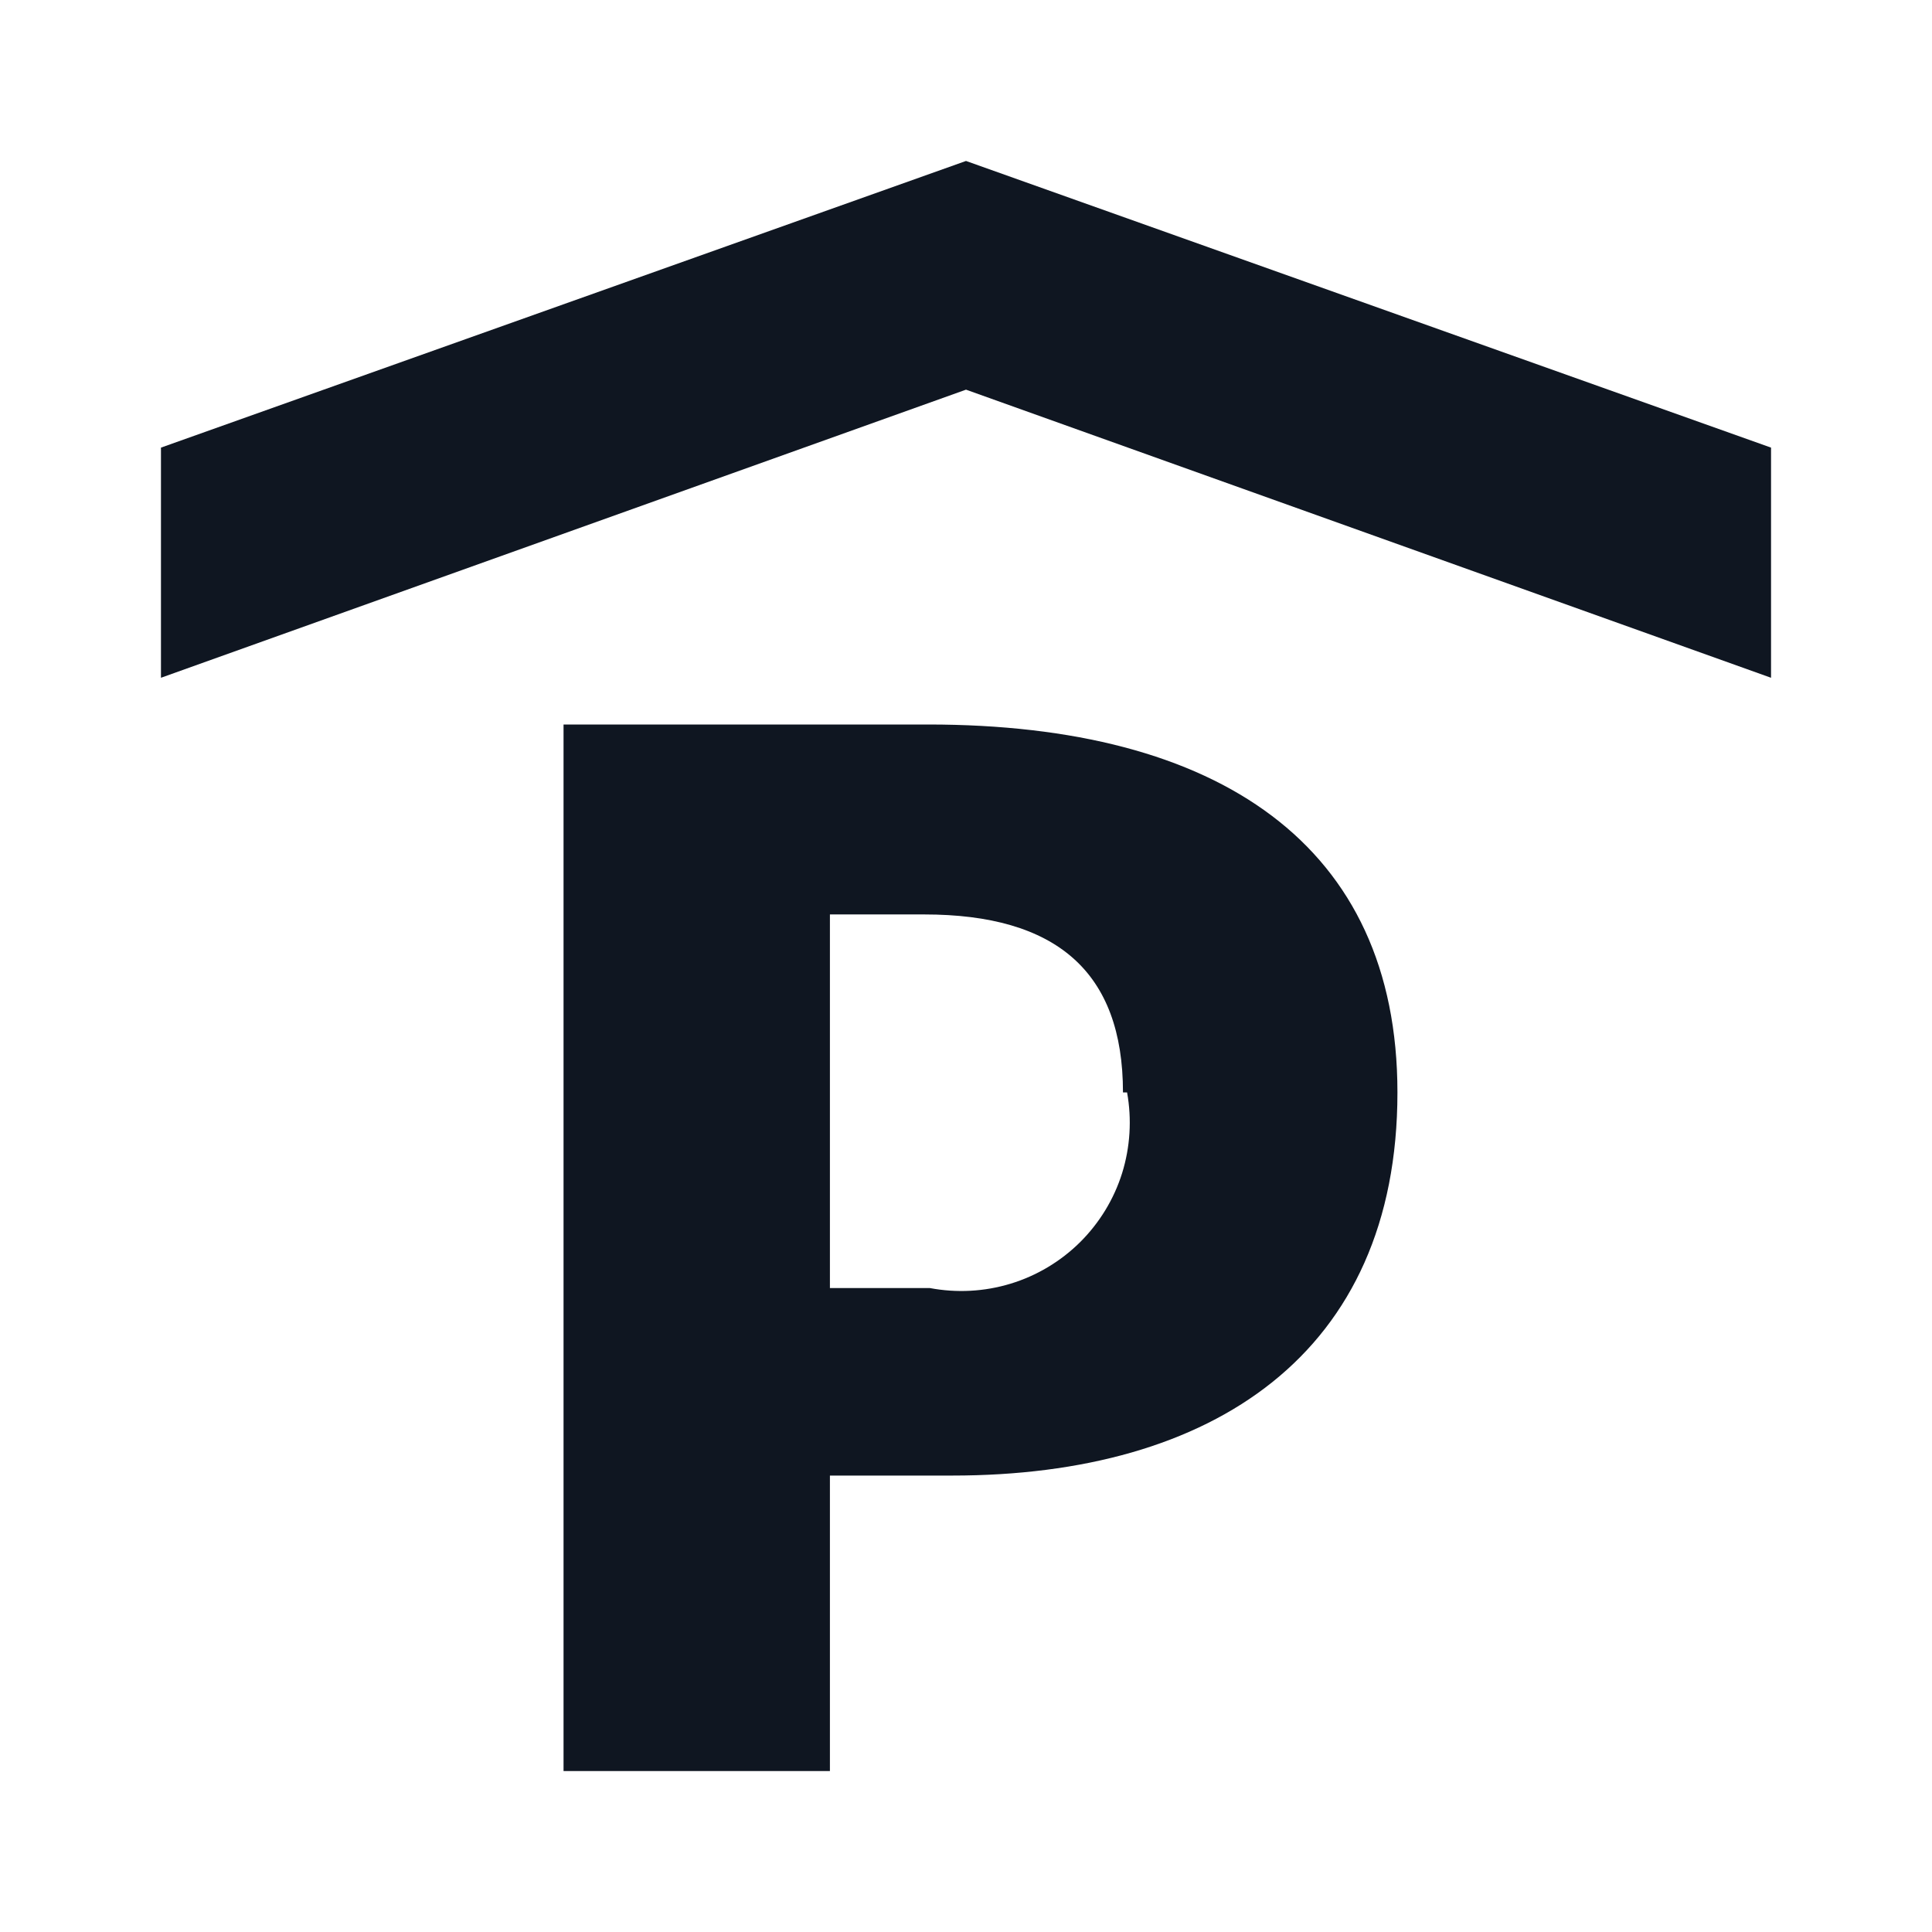
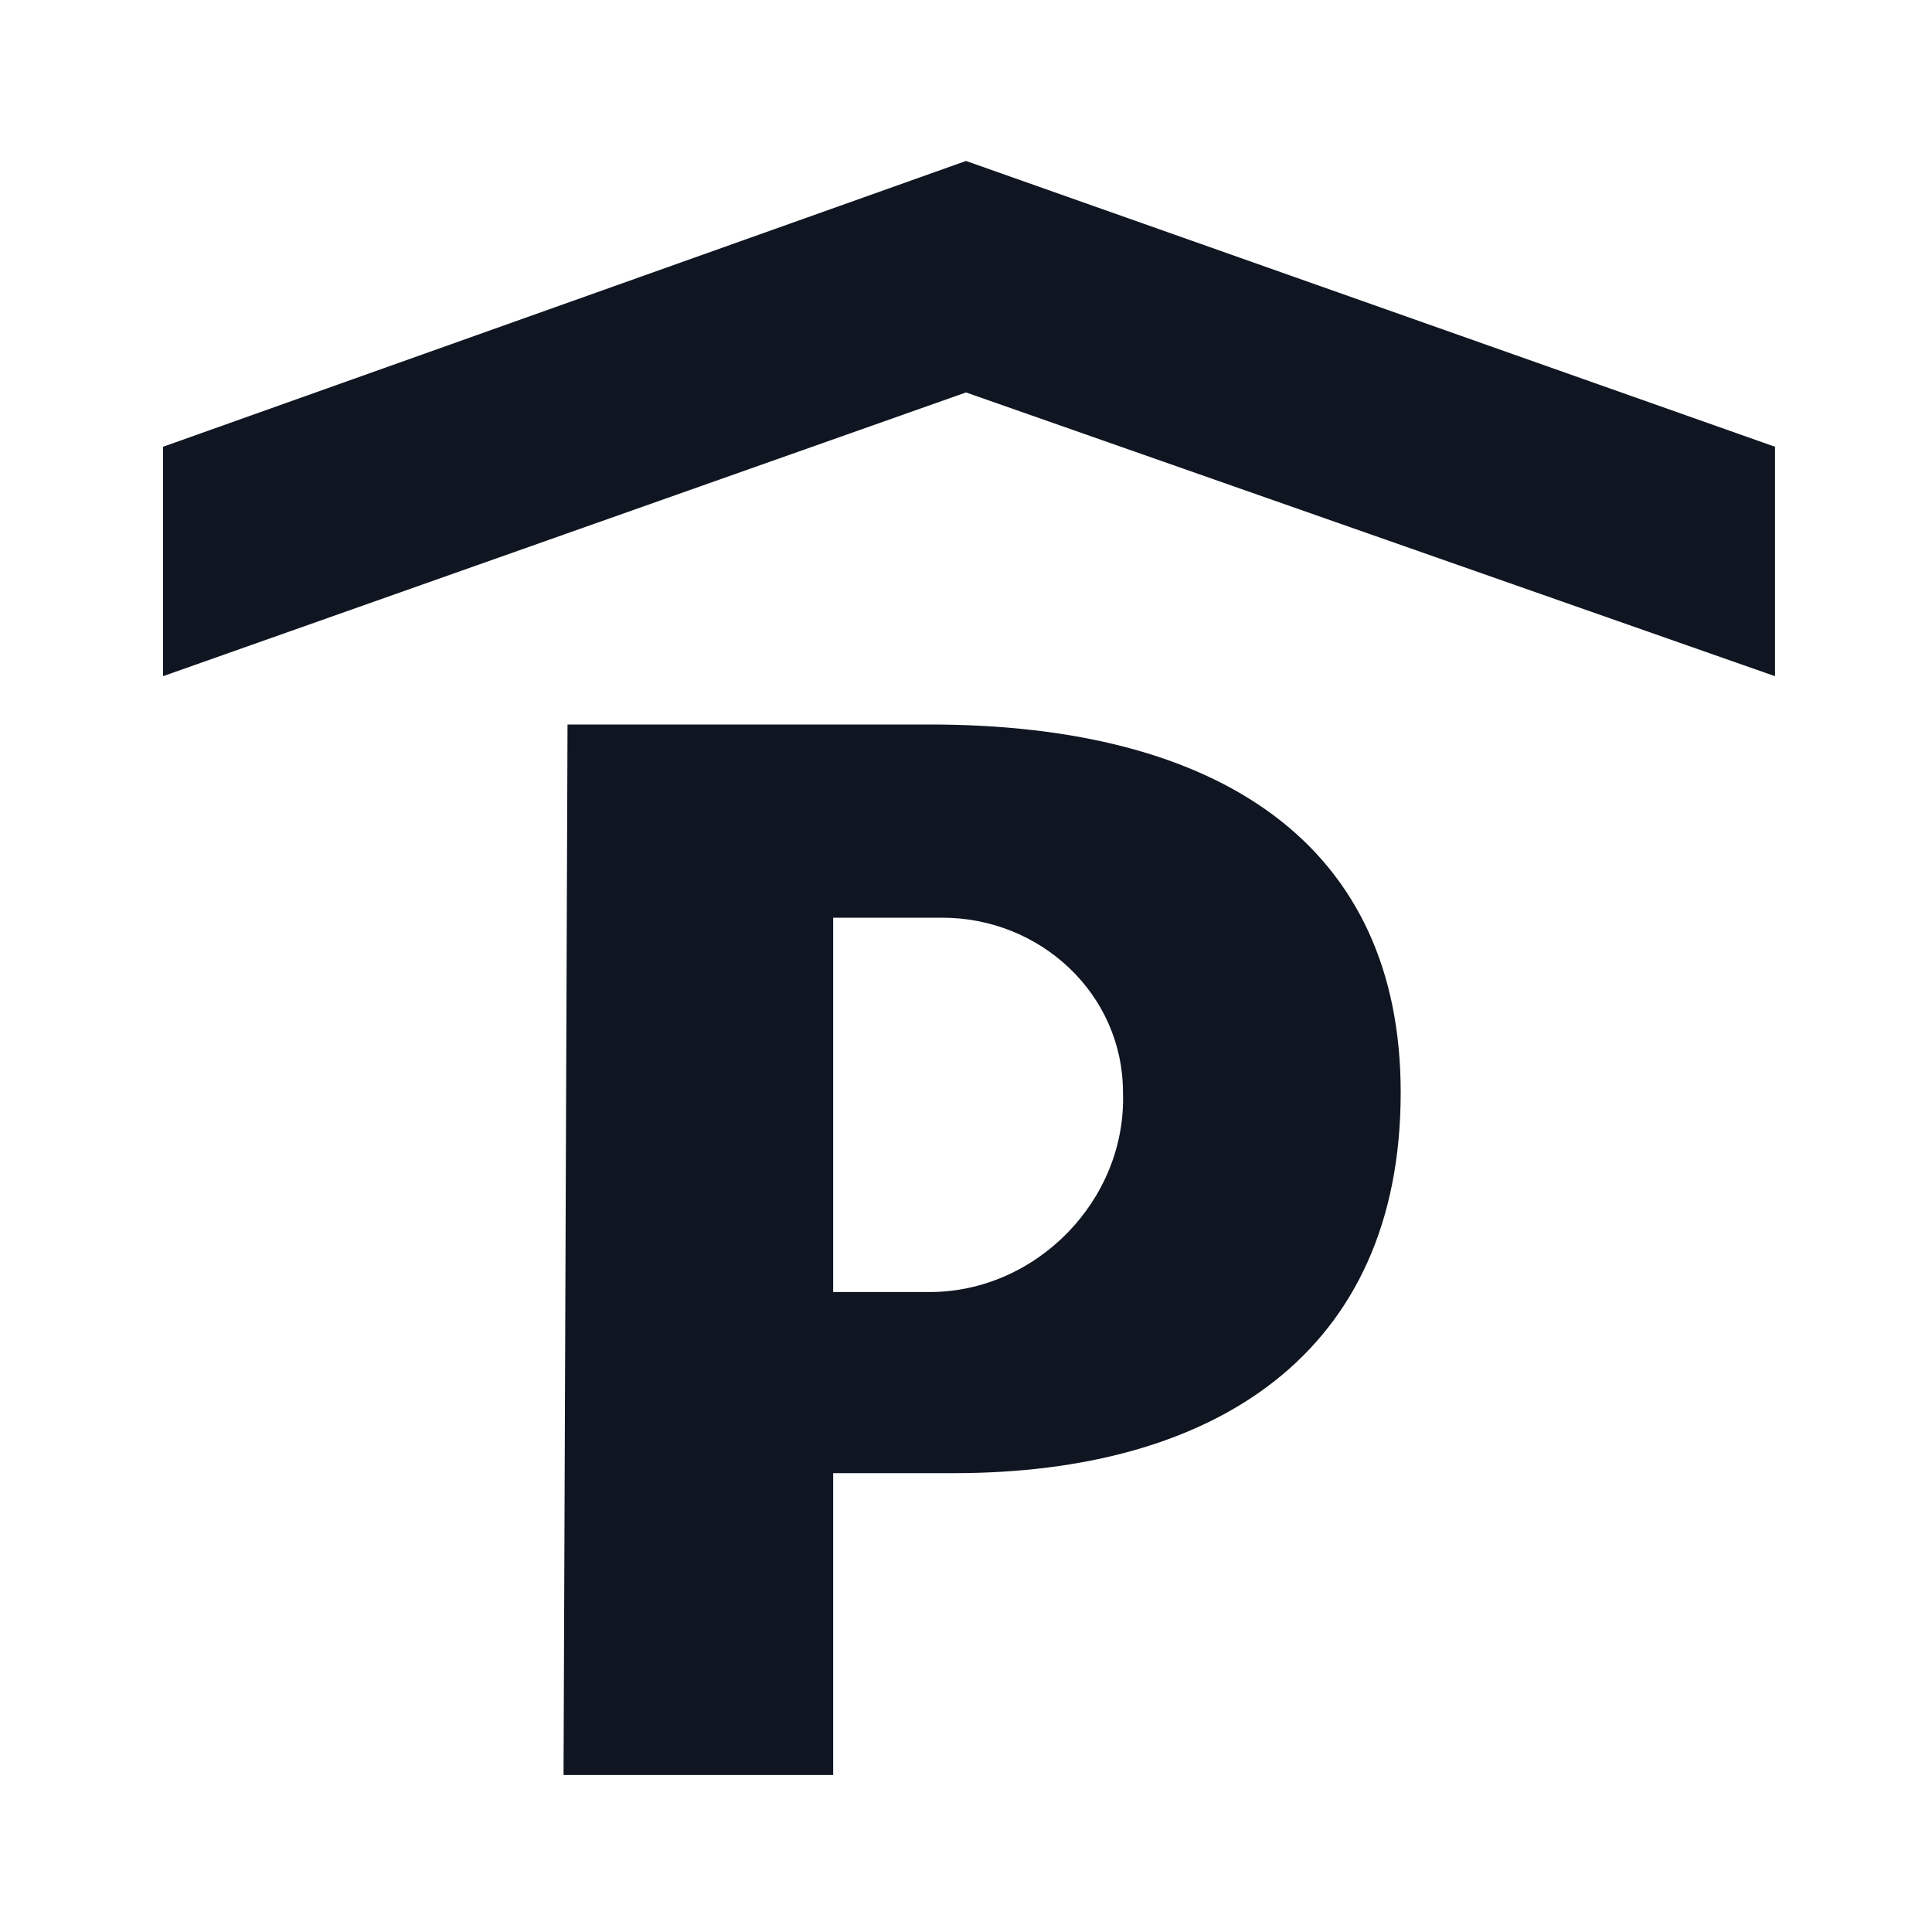
<svg xmlns="http://www.w3.org/2000/svg" width="16" height="16" viewBox="0 0 16 16" fill="none">
-   <path d="M14.667 5.613L8 3.227L1.333 5.613V3.707L8 1.333L14.667 3.707V5.613ZM11.573 9.047C11.573 11.213 10.04 12.22 7.887 12.22H6.873V14.667H4.667V6H7.687C10.094 6 11.573 7 11.573 9.047ZM9.3 9.047C9.3 8.047 8.747 7.573 7.654 7.573H6.873V10.667H7.7C7.923 10.709 8.152 10.697 8.369 10.631C8.586 10.565 8.783 10.447 8.944 10.288C9.105 10.128 9.225 9.932 9.293 9.715C9.36 9.499 9.374 9.27 9.334 9.047H9.3Z" fill="#0F1621" />
+   <path d="M14.7 5.6L8 3.25L1.35 5.6V3.7L8 1.333L14.7 3.7V5.6ZM11.6 9.047C11.6 11.213 10.053 12.2 7.9 12.2H6.9V14.7H4.667L4.7 6H7.7C10.107 6 11.6 7 11.6 9.047ZM9.3 9.047C9.3 8.232 8.615 7.598 7.8 7.6H6.9V10.7H7.7C8.582 10.7 9.331 9.938 9.3 9.047Z" fill="#0F1621" />
</svg>
